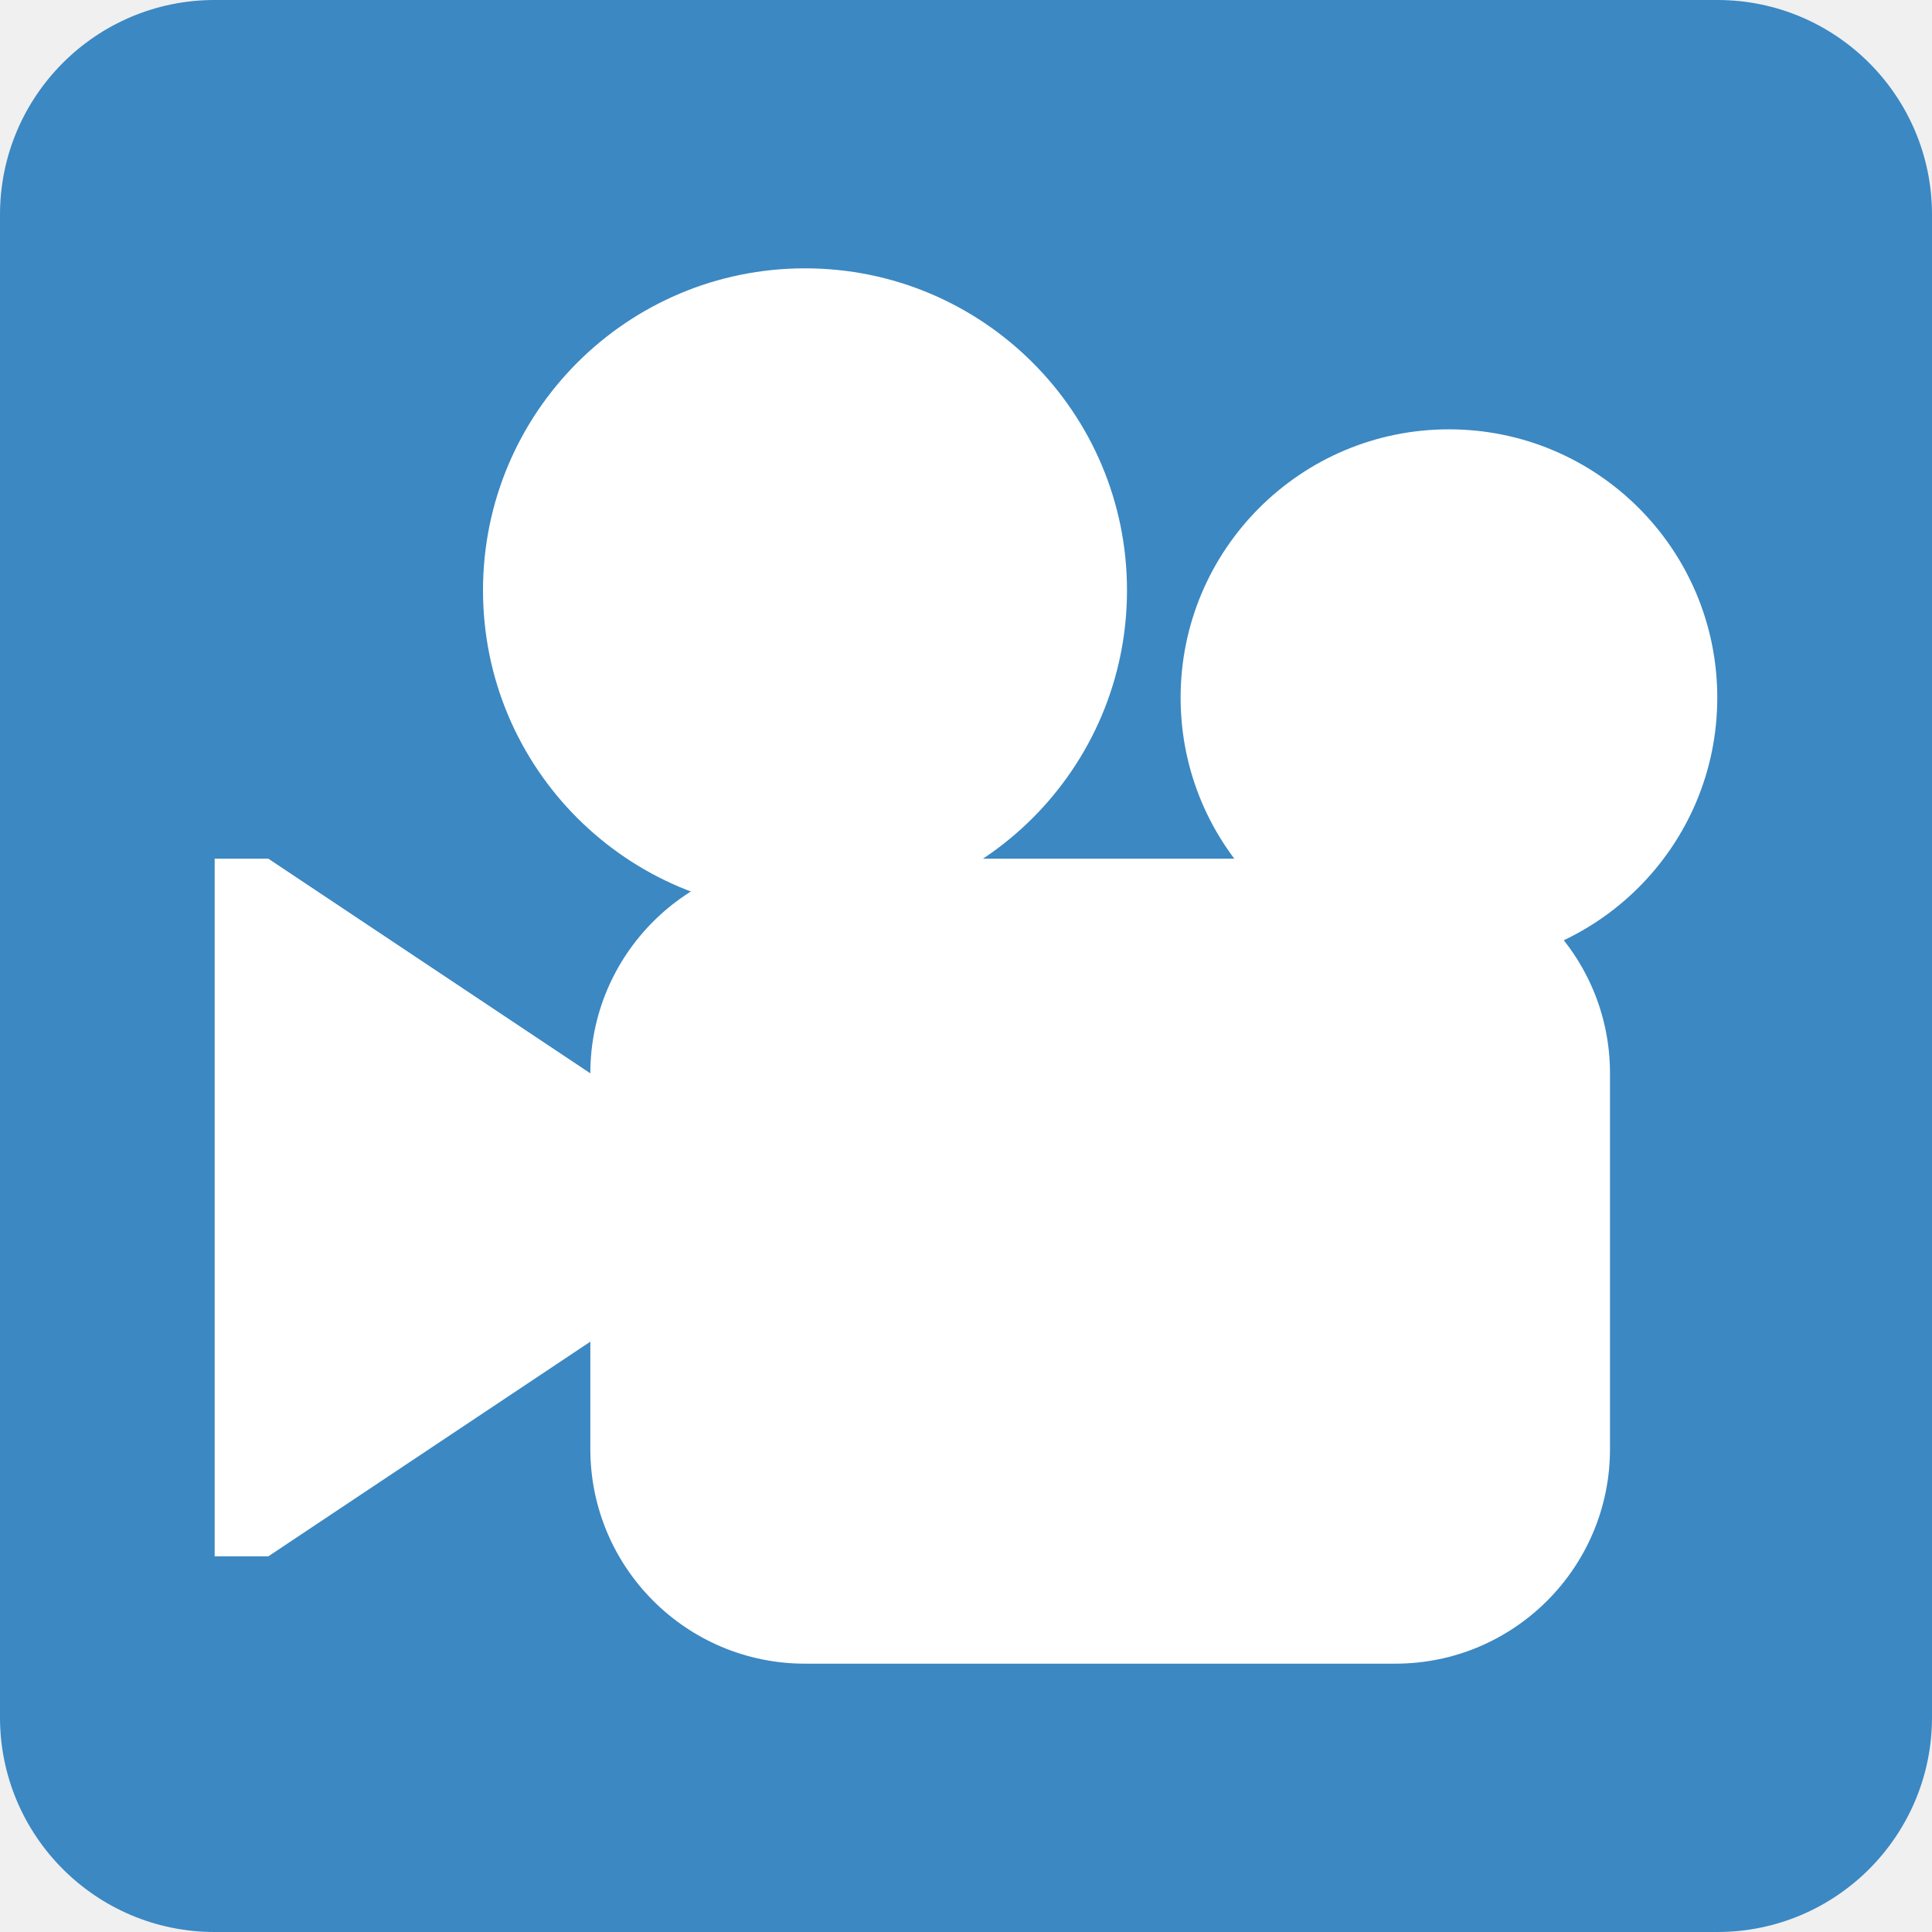
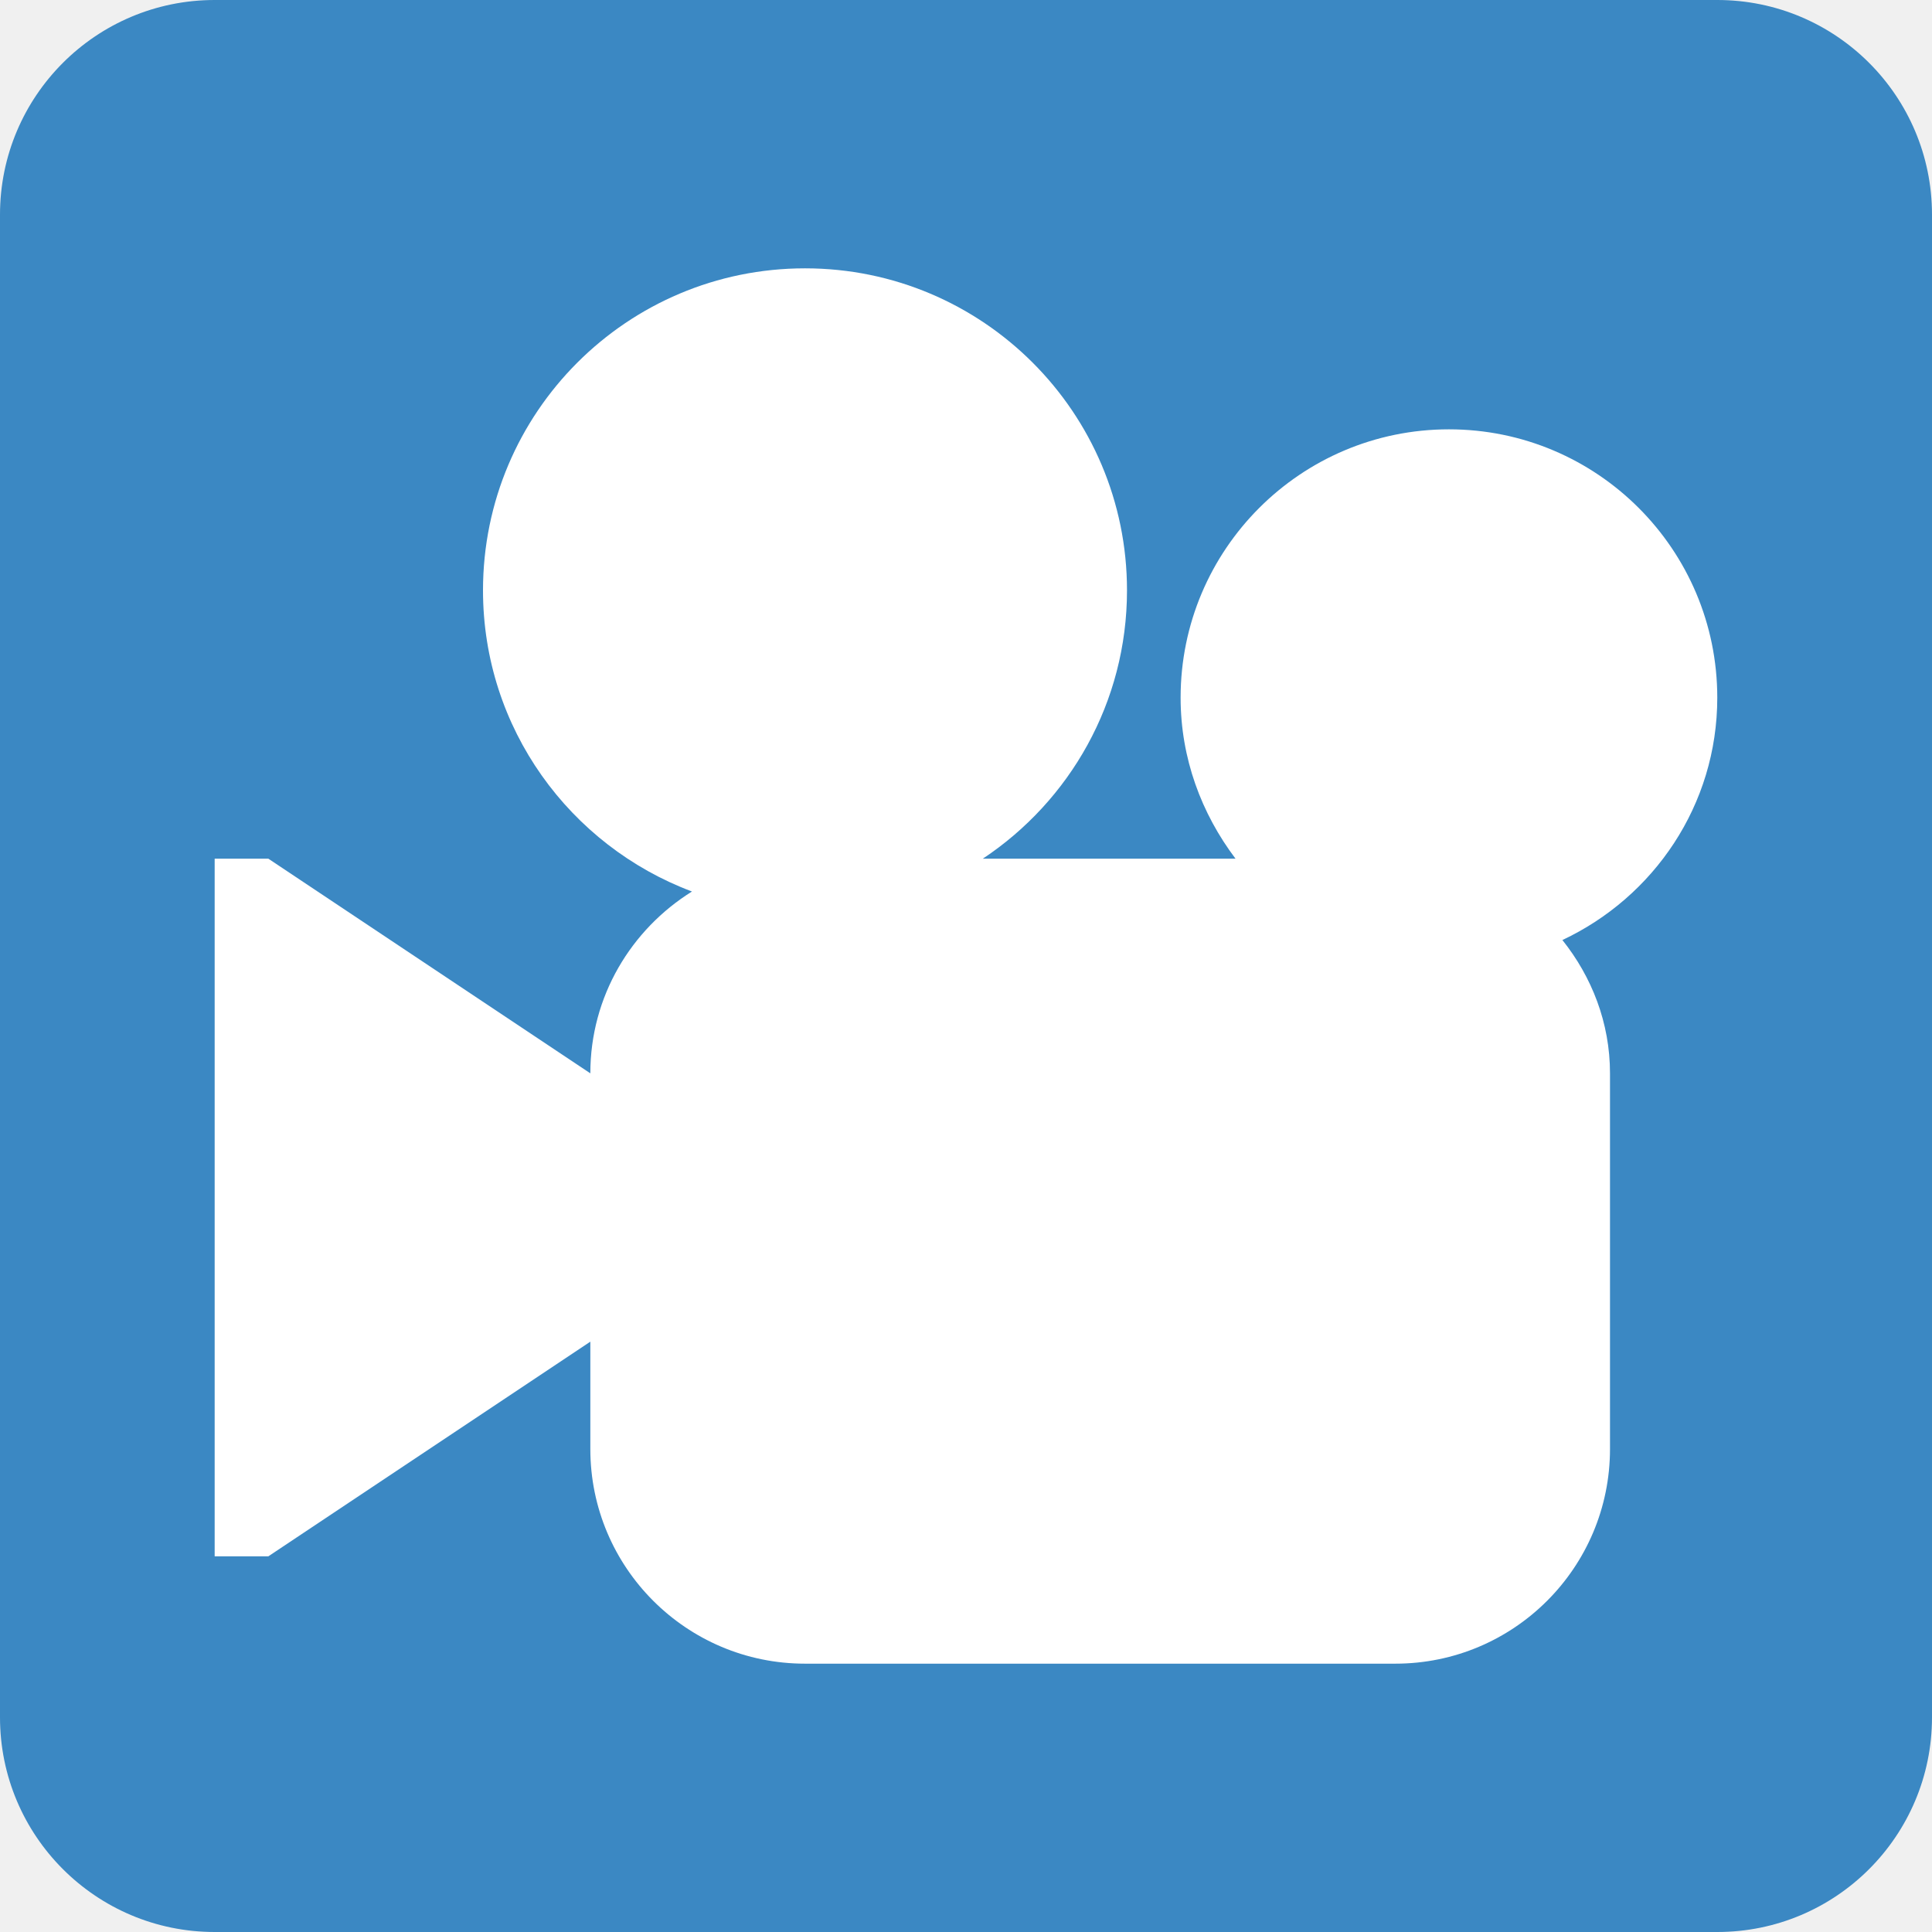
- <svg xmlns="http://www.w3.org/2000/svg" viewBox="0 0 36 36">
-   <path fill="#3B88C3" d="M36 32c0 2.209-1.791 4-4 4H4c-2.209 0-4-1.791-4-4V4c0-2.209 1.791-4 4-4h28c2.209 0 4 1.791 4 4v28z" />
-   <path fill="#FFF" d="M21 11c0 3.314-2.687 6-6 6-3.314 0-6-2.686-6-6s2.686-6 6-6c3.313 0 6 2.686 6 6zm10.999 2c0 2.761-2.239 5-5 5s-5-2.239-5-5 2.239-5 5-5 5 2.238 5 5z" />
-   <path fill="#FFF" d="M30 20c0-2.209-1.791-4-4-4H15c-2.209 0-4 1.791-4 4l-6-4H4v13h1l6-4v2c0 2.209 1.791 4 4 4h11c2.209 0 4-1.791 4-4v-7z" />
+ <svg xmlns="http://www.w3.org/2000/svg" version="1.1" id="Layer_1" x="0px" y="0px" width="36px" height="36px" viewBox="0 0 36 36" enable-background="new 0 0 36 36" xml:space="preserve">
+   <path fill="#3B88C3" d="M36,32c0,2.209-1.791,4-4,4H4c-2.209,0-4-1.791-4-4V4c0-2.209,1.791-4,4-4h28c2.209,0,4,1.791,4,4V32z" />
+   <path fill="#FFFFFF" d="M31.999,13c0-2.762-2.239-5-5-5c-2.761,0-5,2.239-5,5c0,1.131,0.39,2.162,1.023,3h-4.708  C19.932,14.925,21,13.088,21,11c0-3.314-2.687-6-6-6c-3.314,0-6,2.686-6,6c0,2.572,1.621,4.759,3.894,5.612  C11.76,17.319,11,18.566,11,20l-6-4H4v13h1l6-4v2c0,2.209,1.791,4,4,4h11c2.209,0,4-1.791,4-4v-7c0-0.944-0.341-1.8-0.887-2.484  C30.813,16.718,31.999,15.003,31.999,13z" />
</svg>
